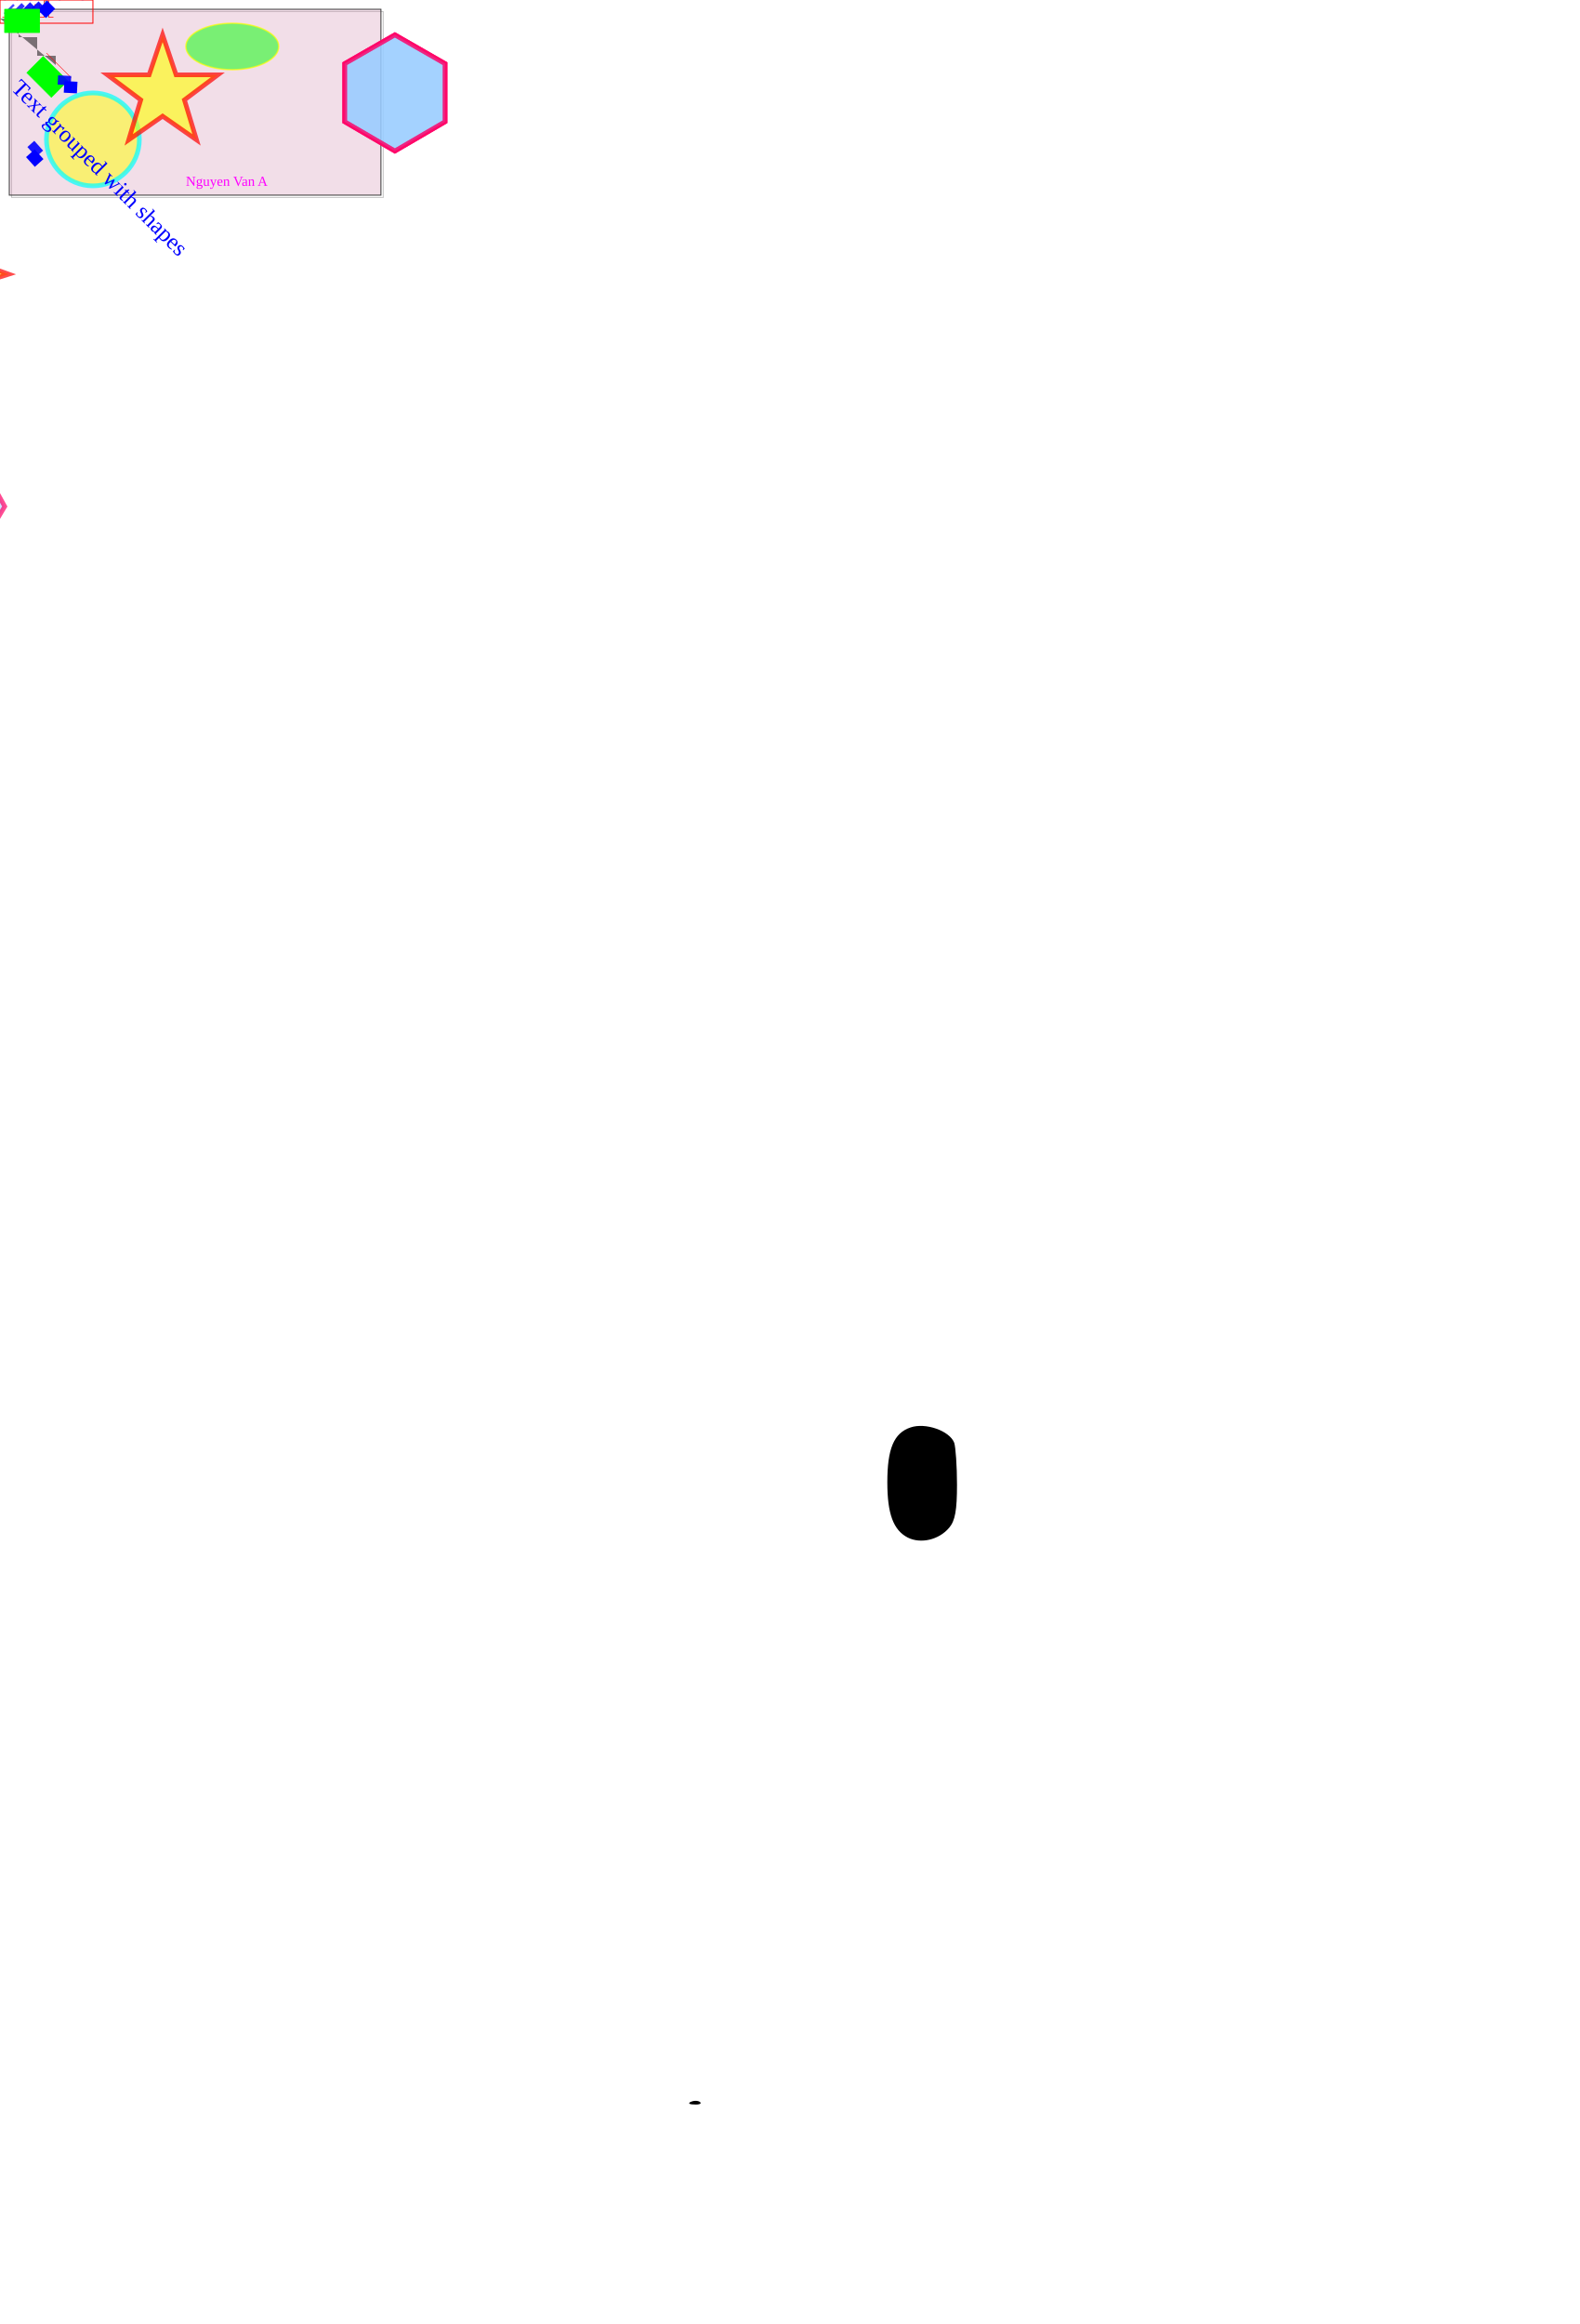
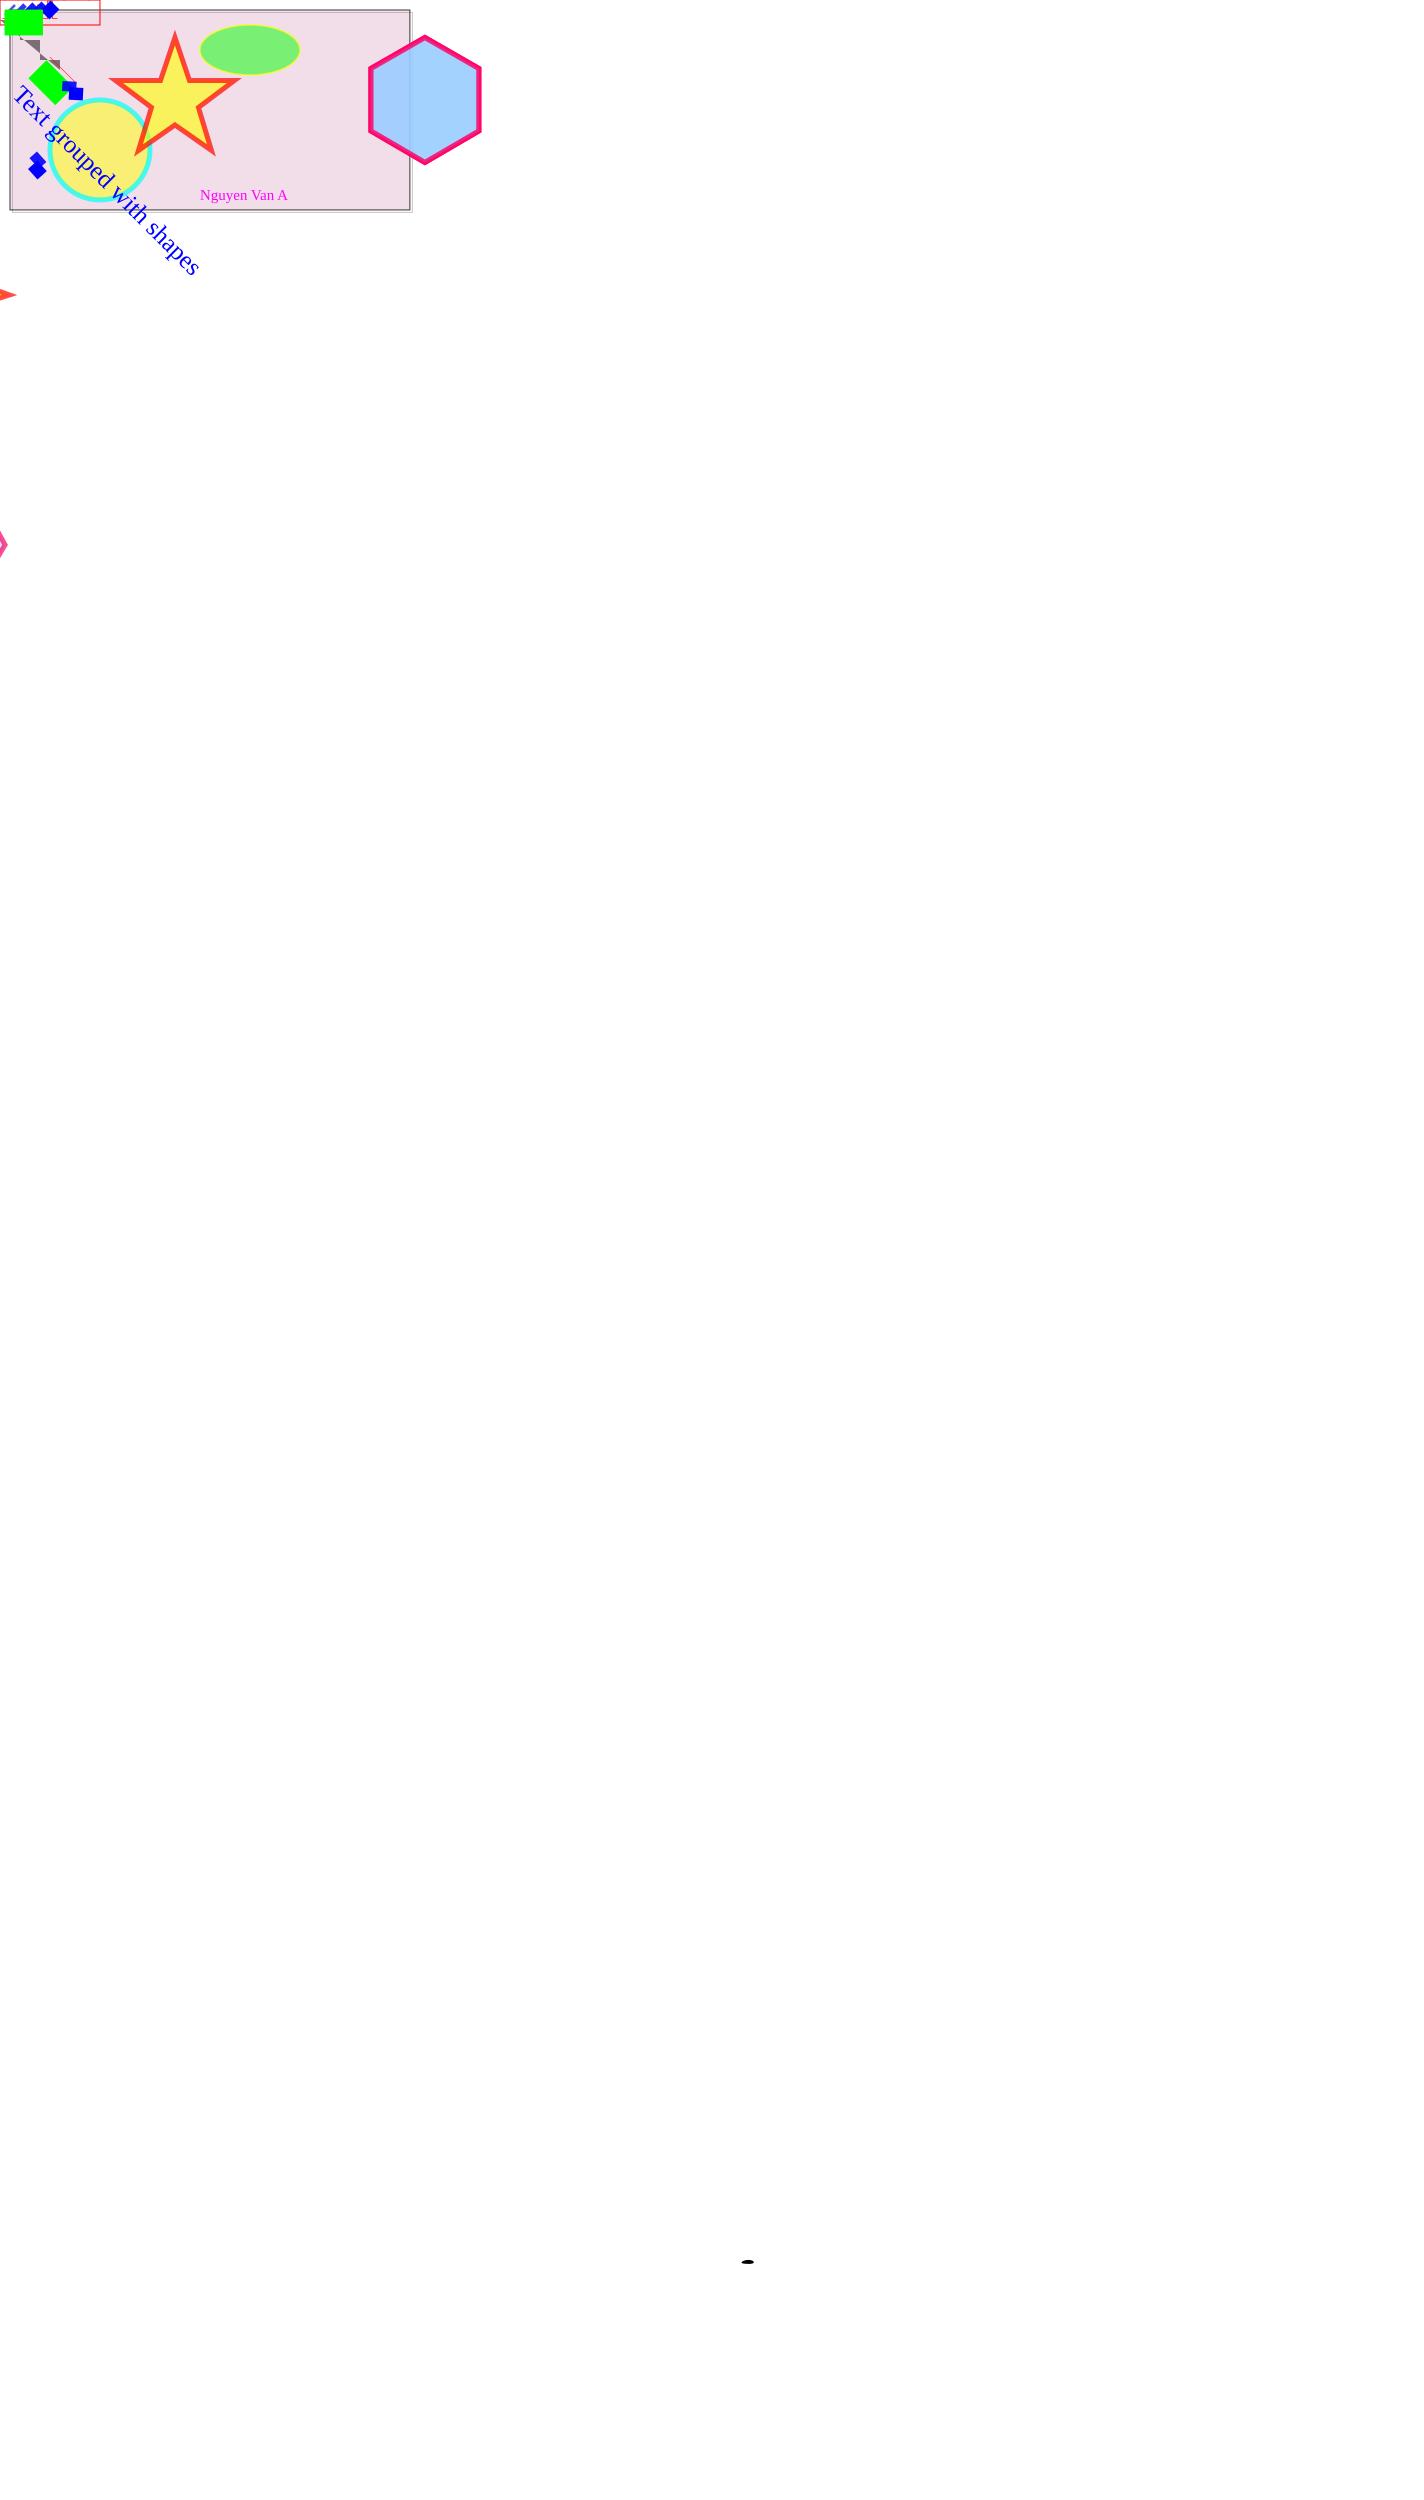
<svg xmlns="http://www.w3.org/2000/svg">
-   <path d="M1488 4523 c7 -3 16 -2 19 1 4 3 -2 6 -13 5 -11 0 -14 -3 -6 -6z" />
-   <path d="M1954 3309 c-31 -16 -44 -51 -44 -119 0 -72 14 -106 50 -118 32 -11 84 7 94 33 3 9 6 50 6 90 0 55 -4 78 -17 93 -22 26 -61 35 -89 21z" />
+   <path d="M1488, 4523 c7, -3, 16 -2 19 1 4 3 -2 6 -13 5 -11 0 -14 -3 -6 -6z" />
+   <path d="M1954 3309 c,-31, -16, -44, -51 -44 -119, 0 -72 14, -106 50 -118 32 -11 , 84 7 94 33 3 9 6 50 6 90 0 55 -4 78 -17 93 -22 26 -61 35 -89 21z" />
  <rect fill-opacity="0.01" stroke="rgb(200,200,200)" stroke-width="2" x="25" y="25" width="800" height="400" />
  <rect fill-opacity="0.2" fill="rgb(200,100,150)" stroke="rgb(55,55,55)" stroke-width="2" x="20" y="20" width="800" height="400" />
  <text x="0" y="0" fill="rgb(0,0,255)" font-size="40">SVG Demo</text>
  <rect fill-opacity="0" x="0" y="0" width="200" height="50" stroke="rgb(255,0,0)" stroke-width="2" />
  <text x="400" y="400" fill="rgb(255,0,255)" font-size="30">Nguyen Van A</text>
  <circle cx="200" cy="300" r="100" fill="rgb(255, 255, 0)" stroke="rgb(0, 255, 255)" stroke-width="10" stroke-opacity="0.7" fill-opacity="0.5" />
  <polyline stroke="rgb(255, 0, 0)" stroke-width="2" stroke-opacity="0.7" fill="rgb(0, 255, 255)" fill-opacity="0.5" points="5,37 15,37 15,32 25,32 25,37 35,37 35,25 45,25 45,37 55,37 55,17 65,17 65,37 75,37 75,10 85,10 85,37 95,37 95,2 105,2 105,37 115,37" />
  <ellipse cx="500" cy="100" rx="100" ry="50" stroke="rgb(255, 255, 0)" stroke-width="3" fill="rgb(0, 255, 0)" stroke-opacity="0.7" fill-opacity="0.5" />
  <line x1="10" y1="30" x2="30" y2="10" stroke="rgb(0, 0, 255)" stroke-width="5" stroke-opacity="0.7" />
  <line x1="30" y1="30" x2="50" y2="10" stroke="rgb(0, 0, 255)" stroke-width="10" stroke-opacity="0.8" />
  <line x1="50" y1="30" x2="70" y2="10" stroke="rgb(0, 0, 255)" stroke-width="15" stroke-opacity="0.9" />
  <line x1="70" y1="30" x2="90" y2="10" stroke="rgb(0, 0, 255)" stroke-width="20" stroke-opacity="0.9" />
  <line x1="90" y1="30" x2="110" y2="10" stroke="rgb(0, 0, 255)" stroke-width="25" stroke-opacity="1.0" />
  <polygon fill="rgb(153, 204, 255)" fill-opacity="0.5" stroke-width="10" stroke="rgb(255, 0, 102)" stroke-opacity="0.7" points="850,75 958,137 958,262 850,325 742,262 742,137" />
  <polygon fill="rgb(255, 255, 0)" fill-opacity="0.6" stroke-width="10" stroke="rgb(255, 0, 0)" stroke-opacity="0.7" points="350,75 379,161 469,161 397,215 423,301 350,250 277,301 303,215 231,161 321,161" />
  <polyline points="0,40 40,40 40,80 80,80 80,120 120,120 120,140" fill-opacity="0.5" />
  <rect x="10" y="20" height="50" width="75" stroke="rgb(0,255,0)" fill="rgb(0,255,0)" />
  <polygon fill="rgb(153, 204, 255)" fill-opacity="0.5" stroke-width="10" stroke="rgb(255, 0, 102)" stroke-opacity="0.7" points="850,75 958,137 958,262 850,325 742,262 742,137" />
  <rect x="10" y="20" height="50" width="75" stroke="rgb(0,255,0)" fill="rgb(0,255,0)" />
  <polygon fill="rgb(153, 204, 255)" fill-opacity="0.5" stroke-width="10" stroke="rgb(255, 0, 102)" stroke-opacity="0.7" points="850,75 958,137 958,262 850,325 742,262 742,137" />
  <g transform="translate(100, 100) rotate(45)">
    <line x1="10" y1="10" x2="85" y2="10" stroke="rgb(255,0,0)" />
    <rect x="10" y="20" height="50" width="75" stroke="rgb(0,255,0)" fill="rgb(0,255,0)" />
    <g transform="translate(100, 100) rotate(46)">
      <polygon fill="rgb(153, 204, 255)" fill-opacity="0.5" stroke-width="10" stroke="rgb(255, 0, 102)" stroke-opacity="0.7" points="850,75 958,137 958,262 850,325 742,262 742,137" />
      <polygon fill="rgb(255, 255, 0)" fill-opacity="0.6" stroke-width="10" stroke="rgb(255, 0, 0)" stroke-opacity="0.7" points="350,75 379,161 469,161 397,215 423,301 350,250 277,301 303,215 231,161 321,161 " />
      <g transform="translate(100, 100) rotate(47)">
        <circle cx="200" cy="300" r="100" fill="rgb(255, 255, 0)" stroke="rgb(0, 255, 255)" stroke-width="10" stroke-opacity="0.7" fill-opacity="0.5" />
        <ellipse cx="500" cy="100" rx="100" ry="50" stroke="rgb(255, 255, 0)" stroke-width="3" fill="rgb(0, 255, 0)" stroke-opacity="0.7" fill-opacity="0.5" />
      </g>
    </g>
    <g transform="translate(100, 100) rotate(48)">
      <line x1="70" y1="30" x2="90" y2="10" stroke="rgb(0, 0, 255)" stroke-width="20" stroke-opacity="0.9" />
      <line x1="90" y1="30" x2="110" y2="10" stroke="rgb(0, 0, 255)" stroke-width="25" stroke-opacity="1.0" />
    </g>
    <text x="10" y="120" fill="rgb(0,0,255)" font-size="50">	Text grouped with shapes </text>
  </g>
  <g transform="translate(100, 100) rotate(48)">
    <line x1="70" y1="30" x2="90" y2="10" stroke="rgb(0, 0, 255)" stroke-width="20" stroke-opacity="0.9" />
    <line x1="90" y1="30" x2="110" y2="10" stroke="rgb(0, 0, 255)" stroke-width="25" stroke-opacity="1.0" />
  </g>
</svg>
